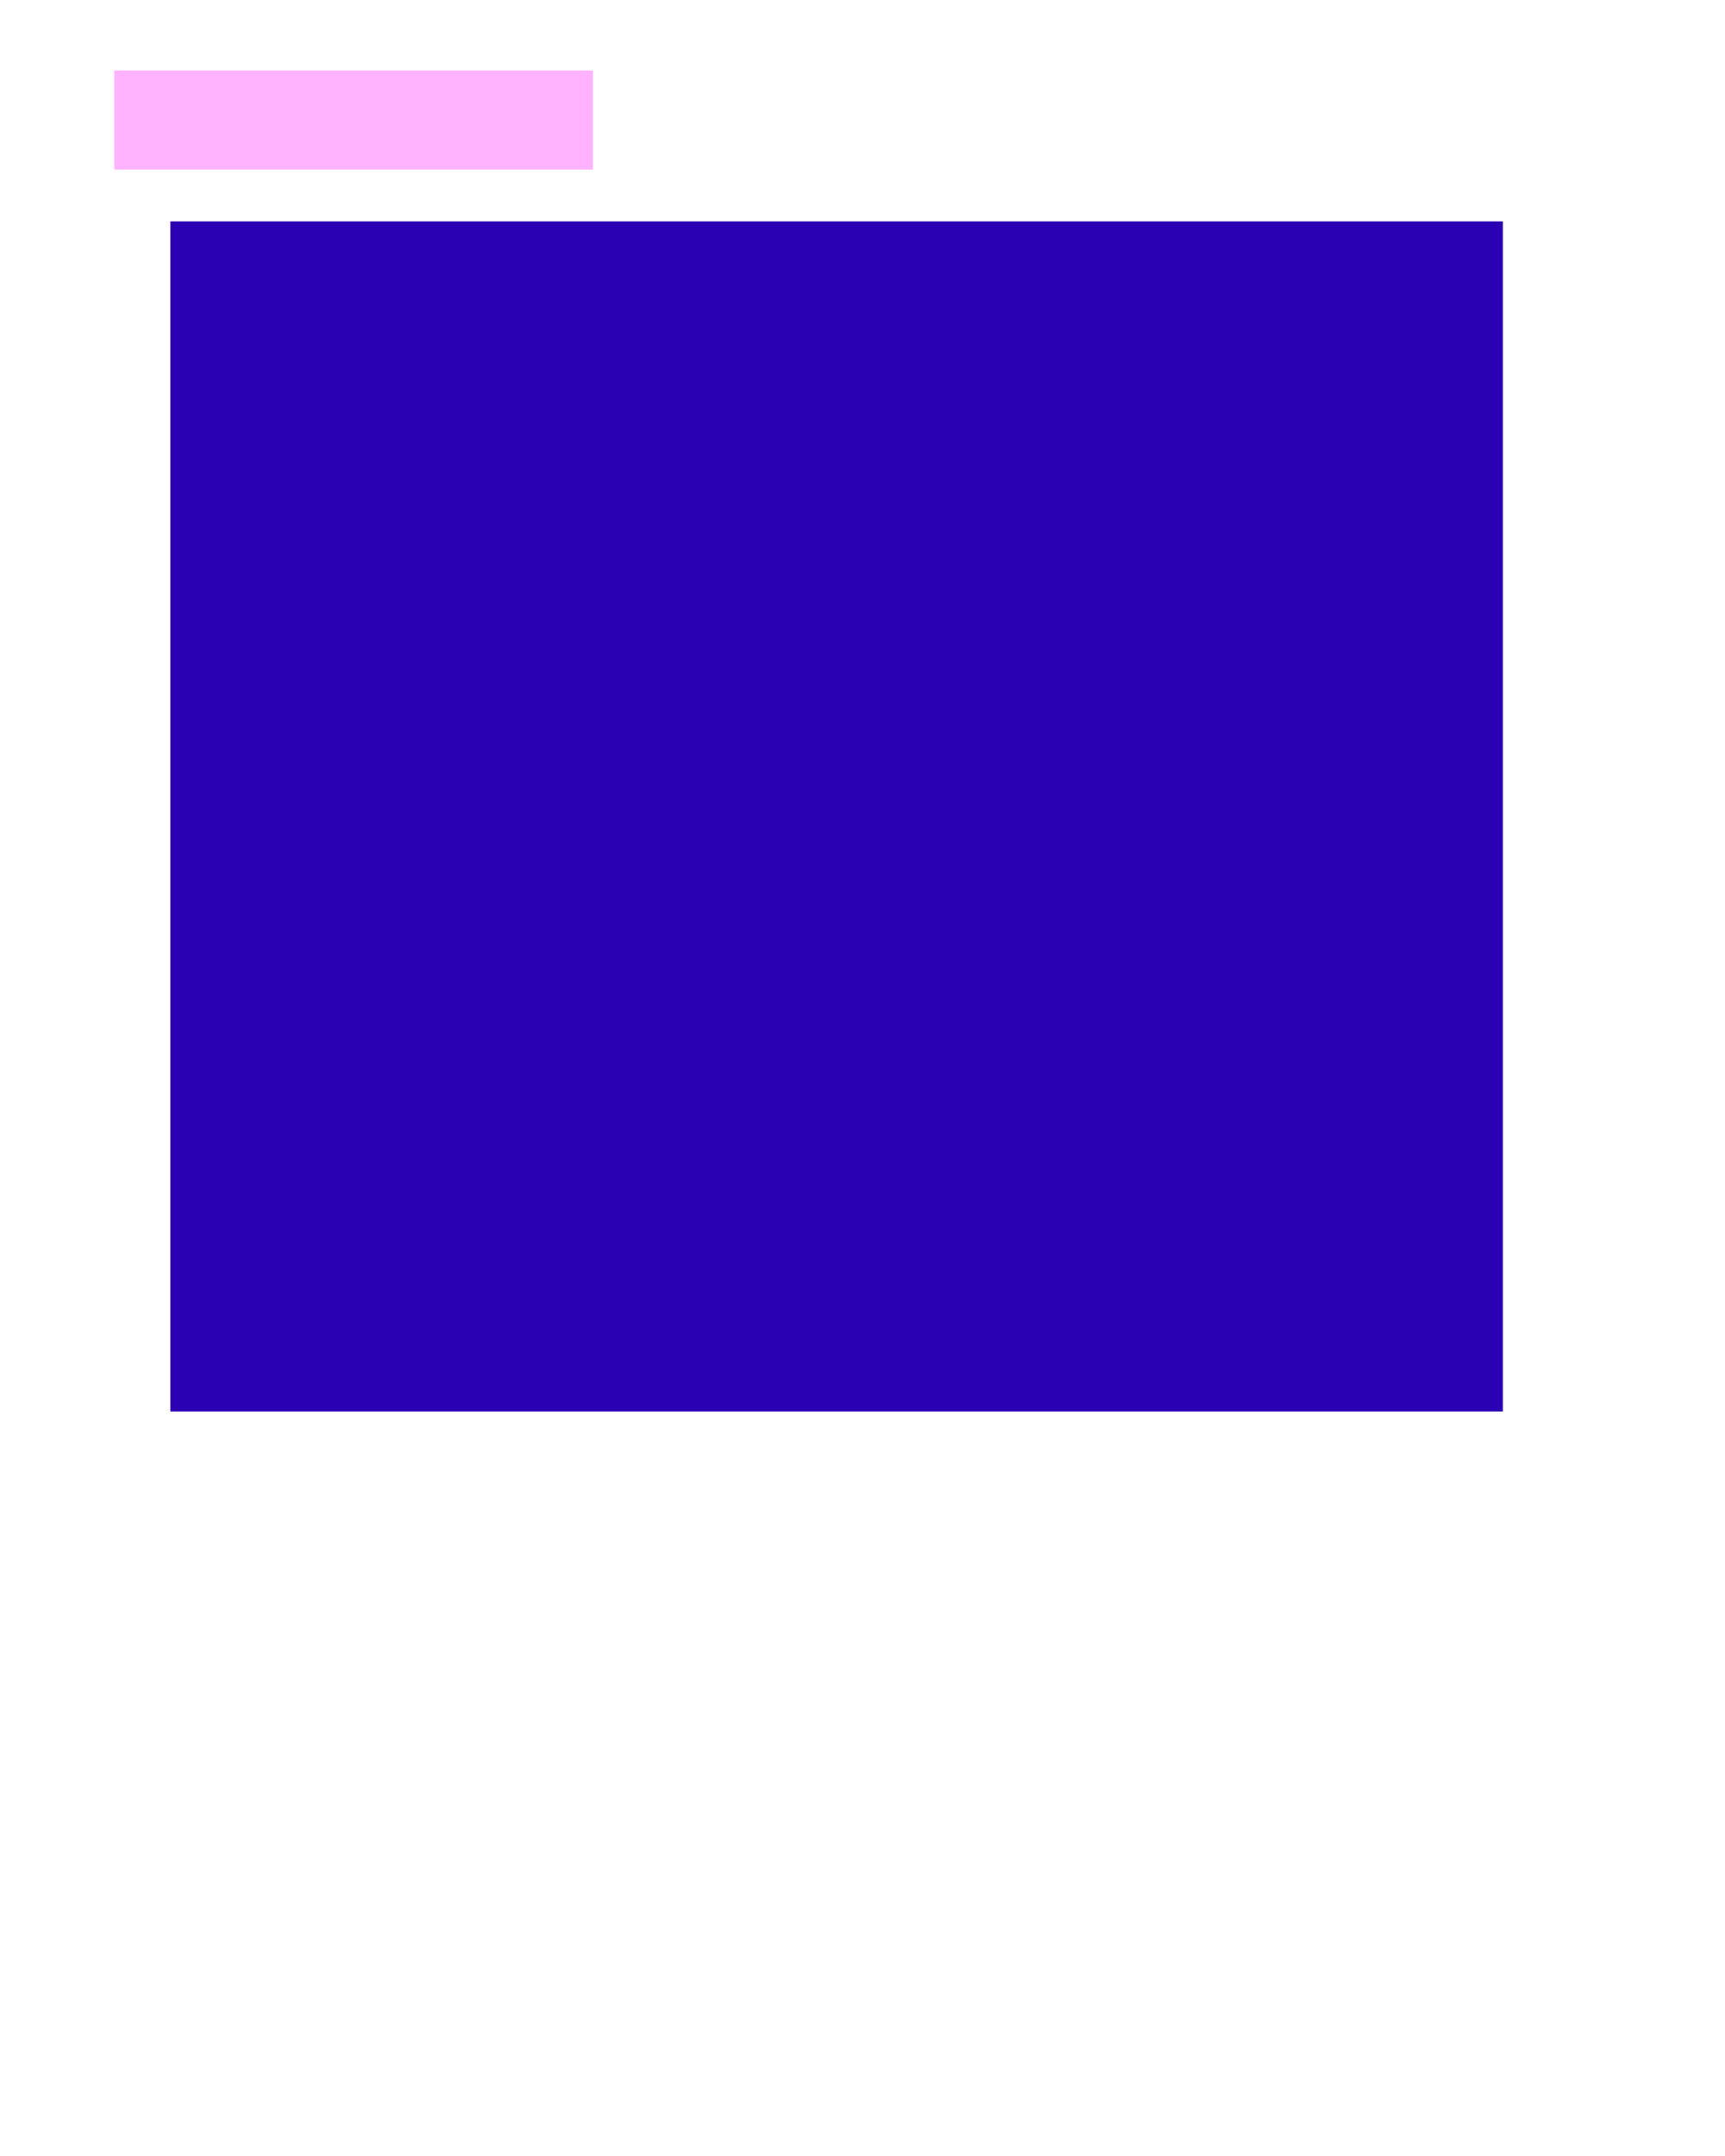
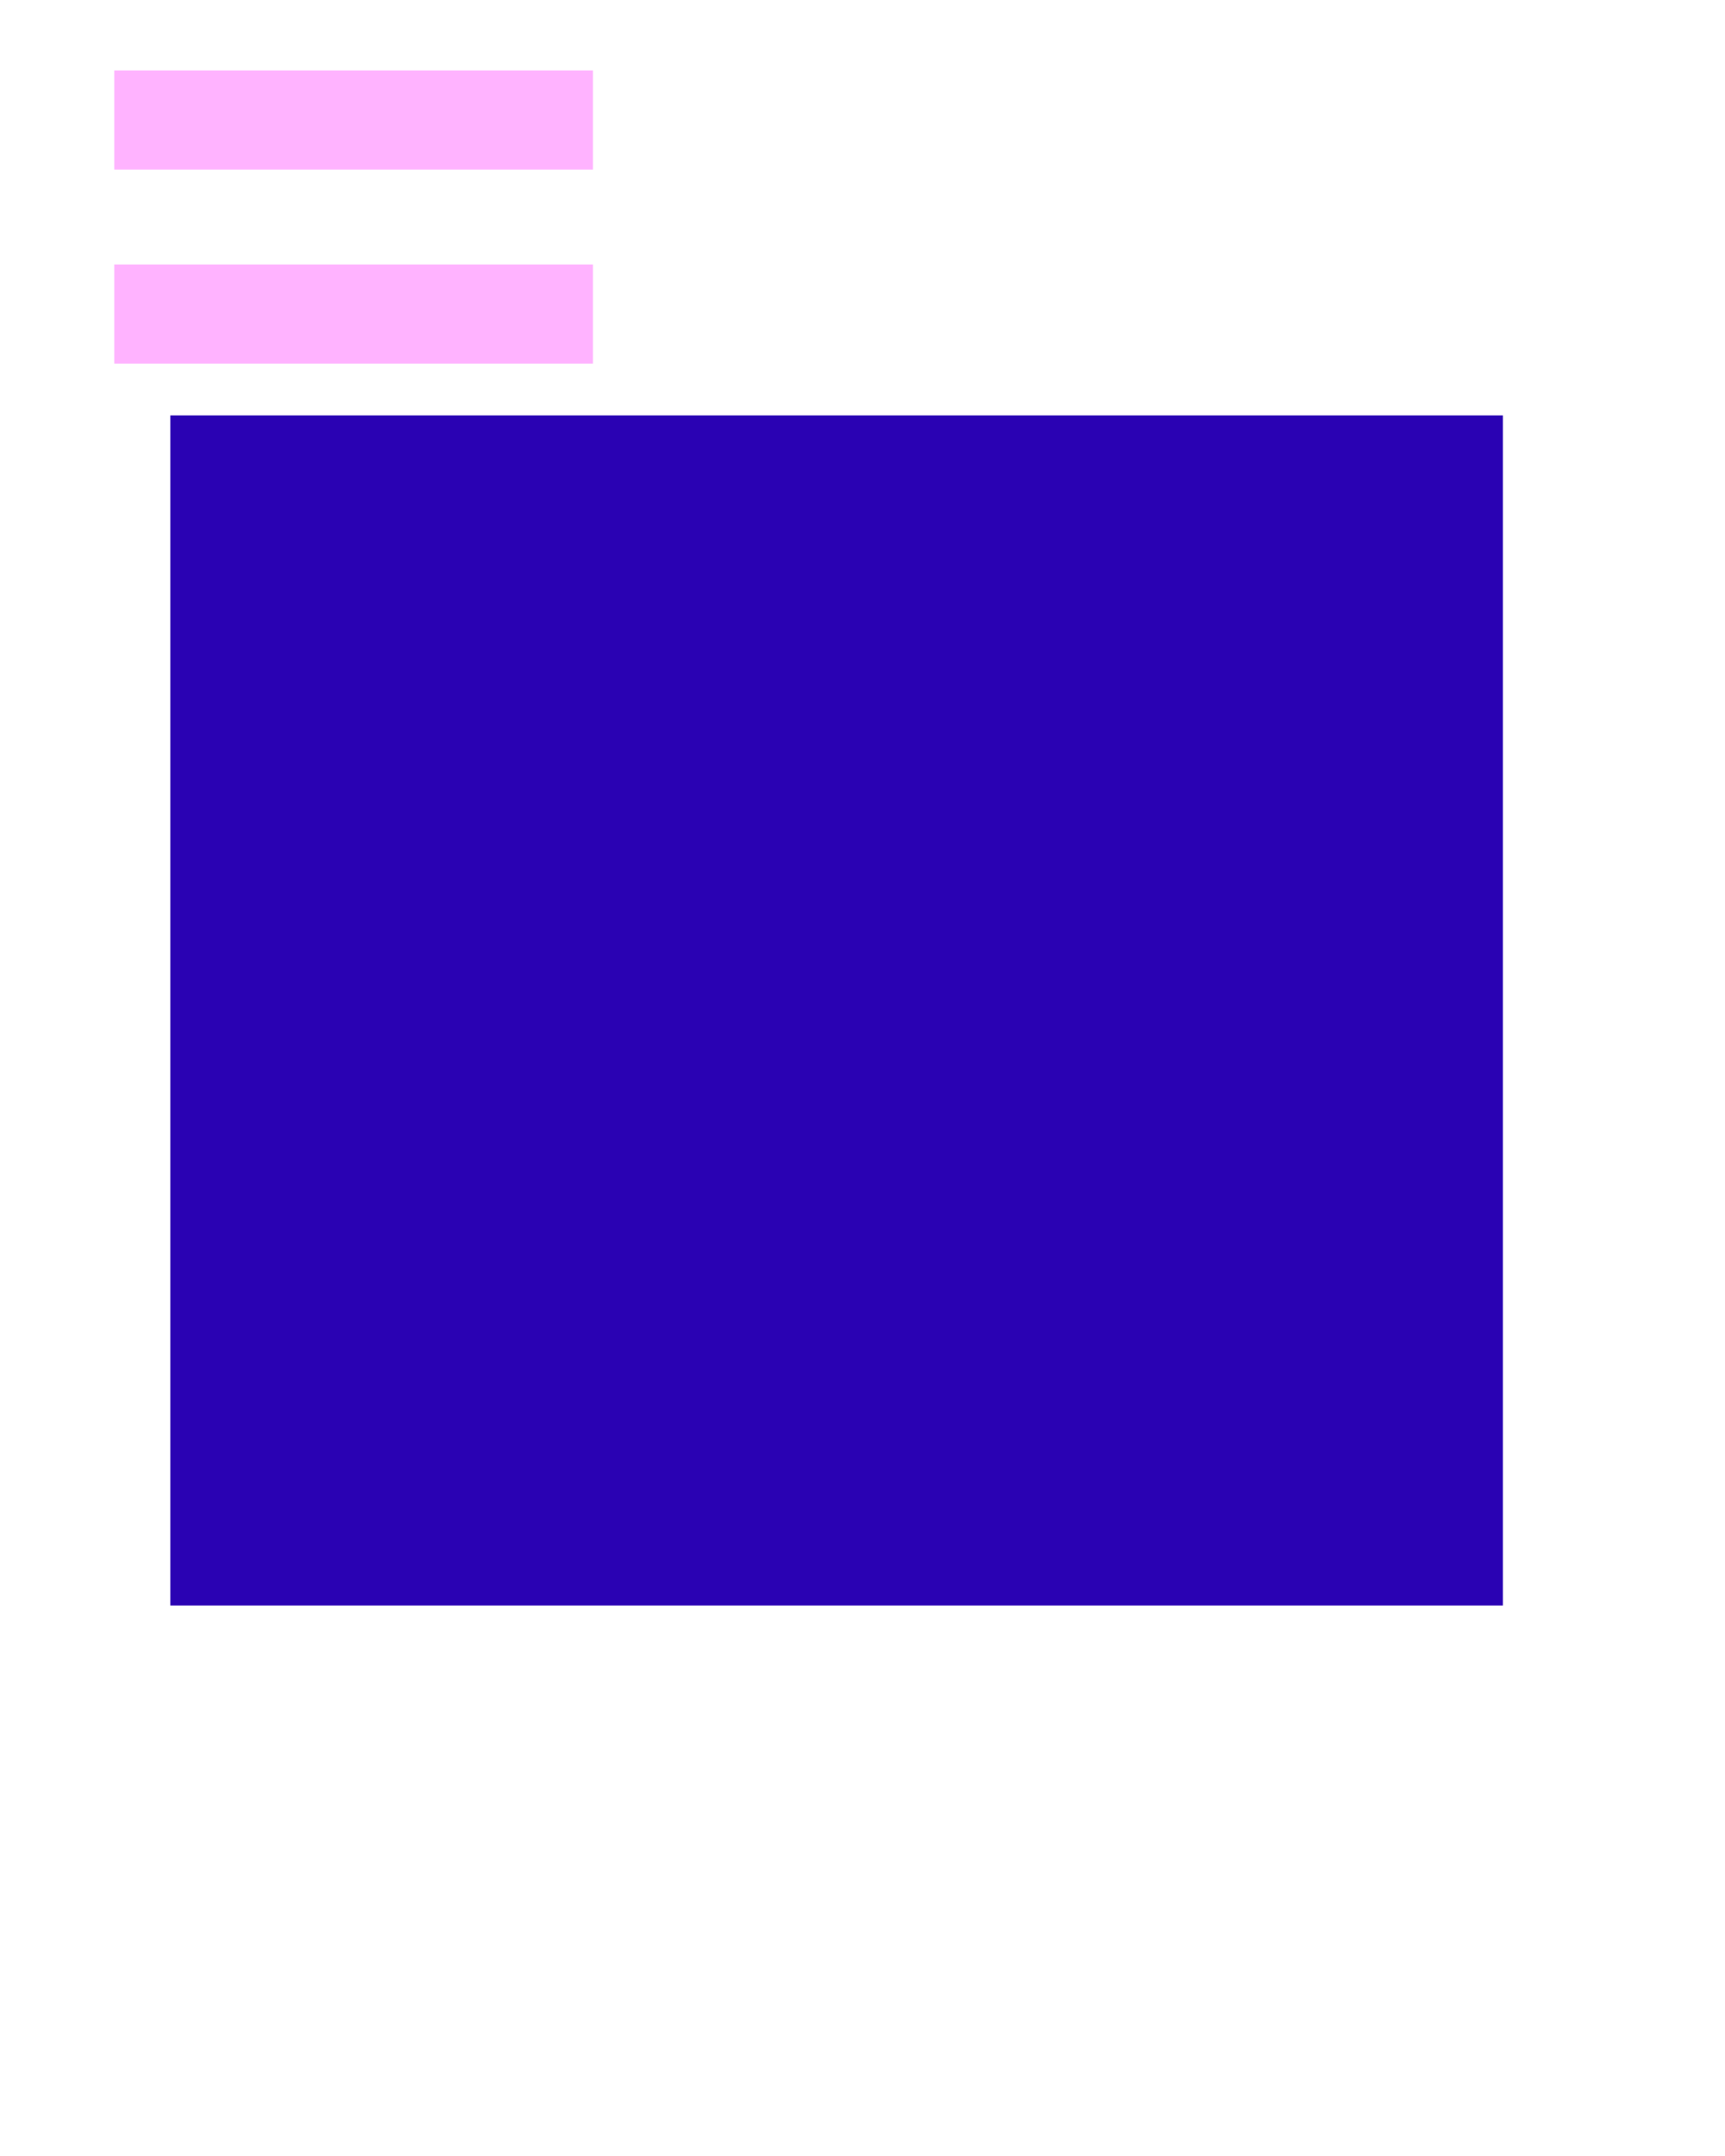
<svg xmlns="http://www.w3.org/2000/svg" viewBox="0 0 1200 1500">
  <defs>
    <style>
      .cls-1 {
        fill: #f0f;
        opacity: .3;
      }

      .cls-1, .cls-2, .cls-3 {
        stroke-width: 0px;
      }

      .cls-2 {
        fill: #2a02b3;
      }

      .cls-3 {
        fill: #fff;
      }
    </style>
  </defs>
  <g id="Fond">
    <rect class="cls-3" y="0" width="1200" height="1500" />
  </g>
  <g id="OD">
-     <rect id="click_link1_90_" data-name="click/link1/90&amp;gt;" class="cls-2" x="118.5" y="154" width="927" height="828" />
+     <rect id="click_link1_90_" data-name="click/link1/90&amp;gt;" class="cls-2" x="118.5" y="289" width="927" height="828" />
    <rect id="mouse_link1_n" data-name="mouse/link1/n" class="cls-1" x="79.5" y="49" width="333" height="69" />
+     <rect id="mouse_link1_n-2" data-name="mouse/link1/n" class="cls-1" x="79.5" y="184" width="333" height="69" />
  </g>
</svg>
